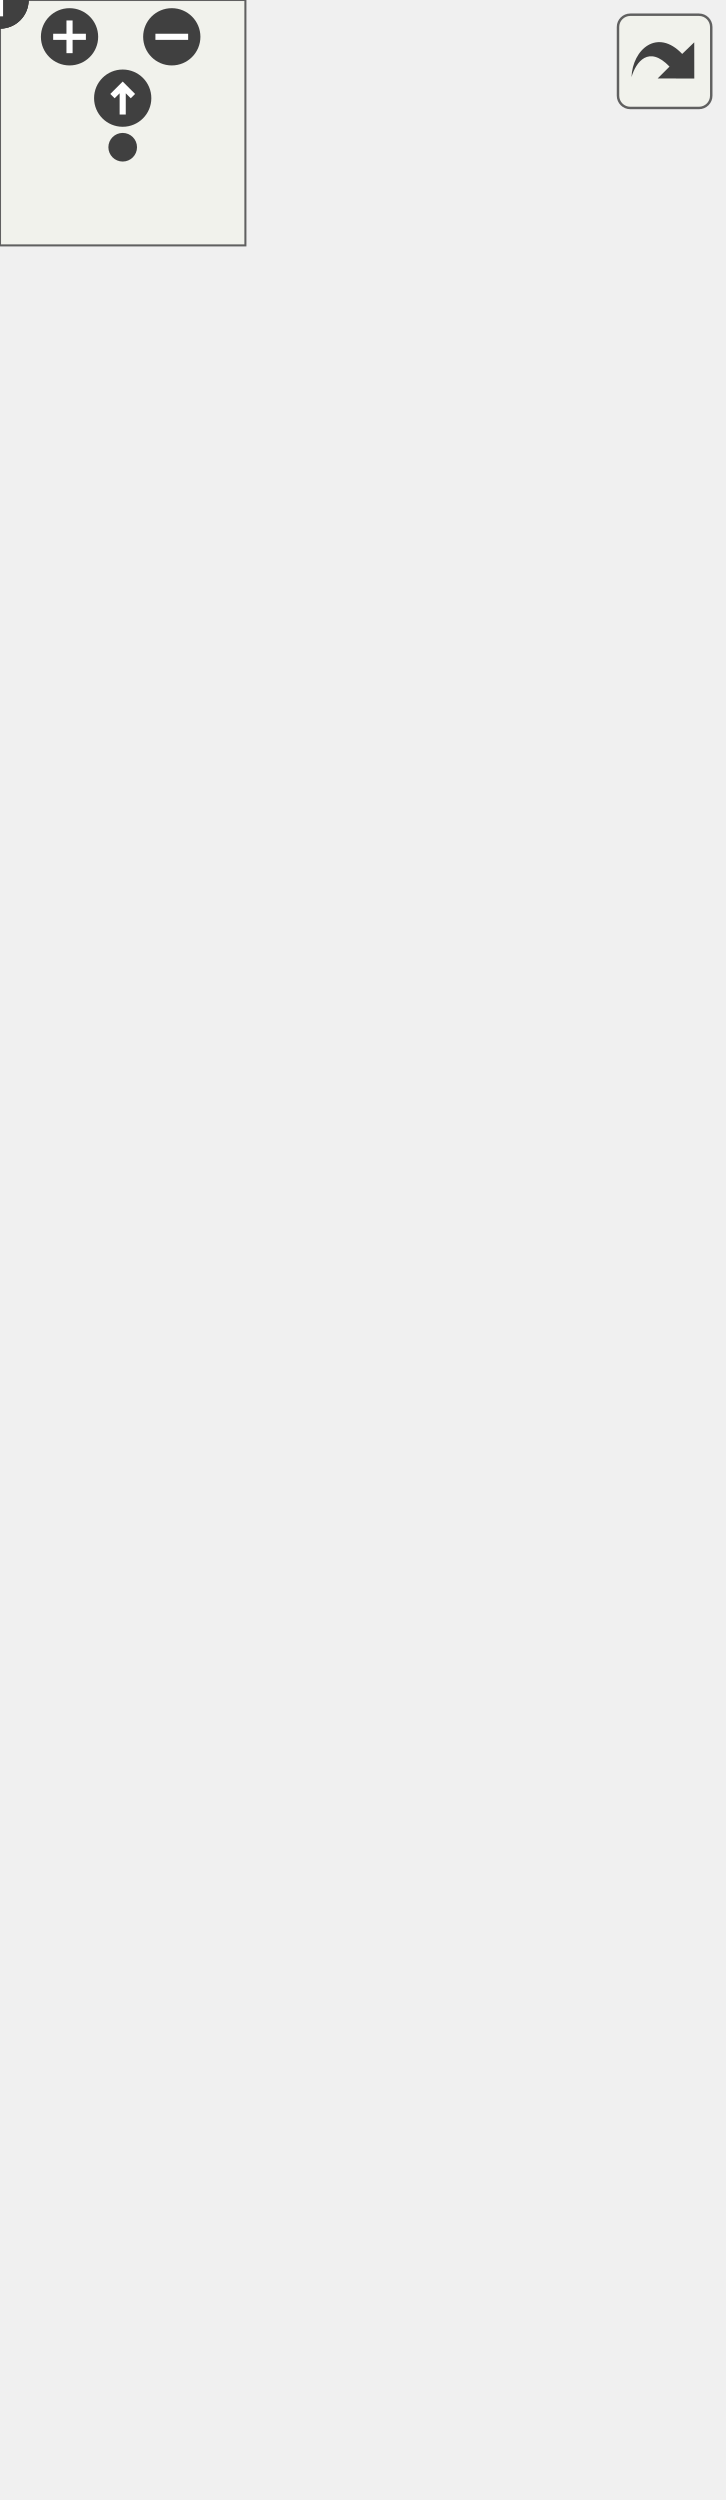
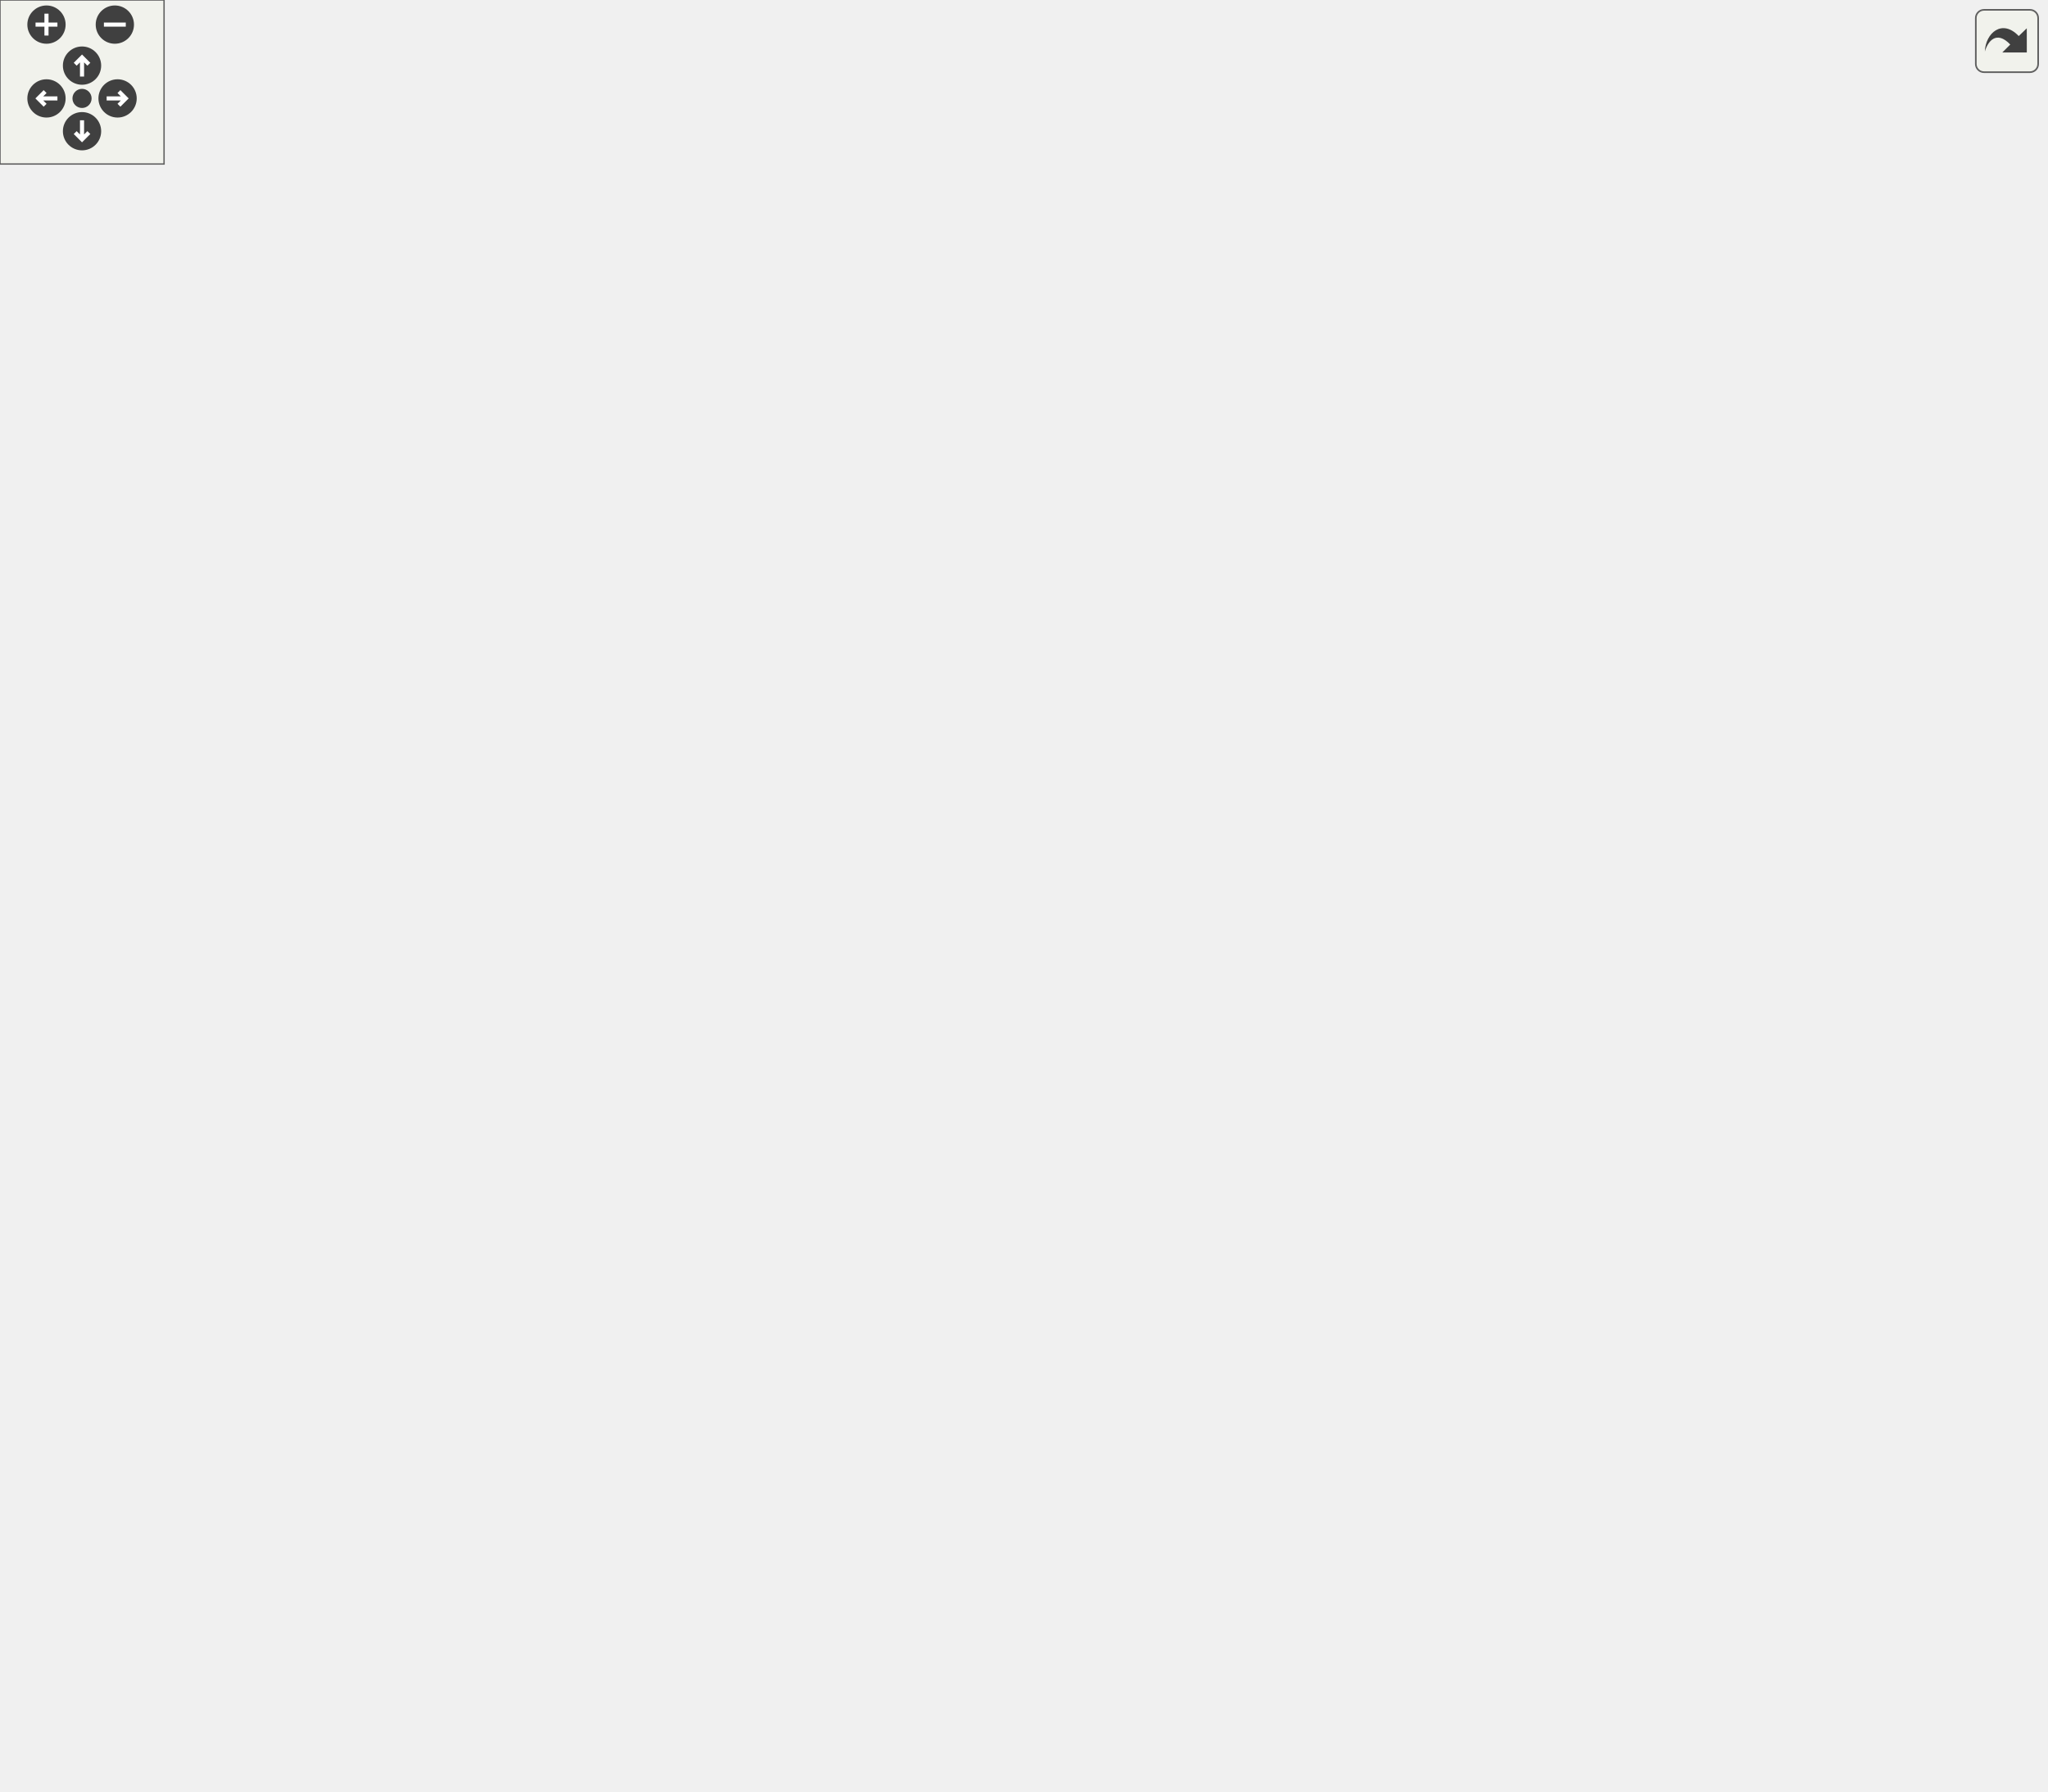
<svg xmlns="http://www.w3.org/2000/svg" xmlns:xlink="http://www.w3.org/1999/xlink" id="main" version="1.1" xml:space="preserve">
  <style type="text/css">
.edge:hover path { stroke: red; }
.edge:hover polygon { stroke: red; fill: red; }
</style>
  <defs>
    <circle id="rim" cx="0" cy="0" r="7" />
    <circle id="rim2" cx="0" cy="0" r="3.5" />
    <g id="zoomPlus">
      <use xlink:href="#rim" fill="#404040">
        <set attributeName="fill" to="#808080" begin="zoomplus.mouseover" end="zoomplus.mouseout" />
      </use>
      <path d="M-4,0h8M0,-4v8" fill="none" stroke="white" stroke-width="1.5" pointer-events="none" />
    </g>
    <g id="zoomMin">
      <use xlink:href="#rim" fill="#404040">
        <set attributeName="fill" to="#808080" begin="zoomminus.mouseover" end="zoomminus.mouseout" />
      </use>
      <path d="M-4,0h8" fill="none" stroke="white" stroke-width="1.5" pointer-events="none" />
    </g>
    <g id="dirArrow">
      <path fill="none" stroke="white" stroke-width="1.5" d="M0,-3.0v7 M-2.5,-0.5L0,-3.0L2.5,-0.5" />
    </g>
    <g id="resetDef">
      <use xlink:href="#rim2" fill="#404040">
        <set attributeName="fill" to="#808080" begin="reset.mouseover" end="reset.mouseout" />
      </use>
    </g>
  </defs>
  <svg id="graph" class="graph">
    <g id="viewport">
      <g id="node1" class="node">
        <g id="a_node1">
          <a xlink:title=" ">
-             <polygon fill="#bfbfbf" stroke="black" points="0,-471.5 0,-550.5 170,-550.5 170,-471.5 0,-471.5" />
-             <text text-anchor="middle" x="85" y="-538.5" font-family="Helvetica,sans-Serif" font-size="10.00">EventHandler&lt; E &gt;</text>
-             <polyline fill="none" stroke="black" points="0,-531.5 170,-531.5 " />
-             <text text-anchor="middle" x="85" y="-519.5" font-family="Helvetica,sans-Serif" font-size="10.00"> </text>
-             <polyline fill="none" stroke="black" points="0,-512.5 170,-512.5 " />
-             <text text-anchor="start" x="8" y="-500.5" font-family="Helvetica,sans-Serif" font-size="10.00">+ virtual void handleEvent</text>
-             <text text-anchor="start" x="8" y="-489.5" font-family="Helvetica,sans-Serif" font-size="10.00">(std::unique_ptr&lt; E &gt; event)=0</text>
-             <text text-anchor="start" x="8" y="-478.5" font-family="Helvetica,sans-Serif" font-size="10.00"># EventHandler()=default</text>
+             <polygon fill="#bfbfbf" stroke="black" points="297.5,-515.5 297.5,-594.5 467.5,-594.5 467.5,-515.5 297.5,-515.5" />
+             <text text-anchor="middle" x="382.5" y="-582.5" font-family="Helvetica,sans-Serif" font-size="10.00">EventHandler&lt; E &gt;</text>
+             <polyline fill="none" stroke="black" points="297.5,-575.5 467.5,-575.5 " />
+             <text text-anchor="middle" x="382.5" y="-563.5" font-family="Helvetica,sans-Serif" font-size="10.00"> </text>
+             <polyline fill="none" stroke="black" points="297.5,-556.5 467.5,-556.5 " />
+             <text text-anchor="start" x="305.5" y="-544.5" font-family="Helvetica,sans-Serif" font-size="10.00">+ virtual void handleEvent</text>
+             <text text-anchor="start" x="305.5" y="-533.5" font-family="Helvetica,sans-Serif" font-size="10.00">(std::unique_ptr&lt; E &gt; event)=0</text>
+             <text text-anchor="start" x="305.5" y="-522.5" font-family="Helvetica,sans-Serif" font-size="10.00"># EventHandler()=default</text>
          </a>
        </g>
      </g>
      <g id="node2" class="node">
        <g id="a_node2">
          <a xlink:href="class_event_handler.html" target="_top" xlink:title=" ">
-             <polygon fill="none" stroke="black" points="11.5,-333.5 11.5,-423.5 158.5,-423.5 158.5,-333.5 11.5,-333.5" />
-             <text text-anchor="middle" x="85" y="-411.5" font-family="Helvetica,sans-Serif" font-size="10.00">EventHandler&lt; Event &gt;</text>
-             <polyline fill="none" stroke="black" points="11.5,-404.5 158.5,-404.5 " />
-             <text text-anchor="middle" x="85" y="-392.5" font-family="Helvetica,sans-Serif" font-size="10.00"> </text>
-             <polyline fill="none" stroke="black" points="11.5,-385.5 158.5,-385.5 " />
-             <text text-anchor="start" x="19.5" y="-373.5" font-family="Helvetica,sans-Serif" font-size="10.00">+ virtual void handleEvent</text>
-             <text text-anchor="start" x="19.5" y="-362.5" font-family="Helvetica,sans-Serif" font-size="10.00">(std::unique_ptr&lt; Event</text>
-             <text text-anchor="start" x="19.5" y="-351.5" font-family="Helvetica,sans-Serif" font-size="10.00"> &gt; event)=0</text>
-             <text text-anchor="start" x="19.5" y="-340.5" font-family="Helvetica,sans-Serif" font-size="10.00"># EventHandler()=default</text>
+             <polygon fill="none" stroke="black" points="309,-377.5 309,-467.5 456,-467.5 456,-377.5 309,-377.5" />
+             <text text-anchor="middle" x="382.5" y="-455.5" font-family="Helvetica,sans-Serif" font-size="10.00">EventHandler&lt; Event &gt;</text>
+             <polyline fill="none" stroke="black" points="309,-448.5 456,-448.5 " />
+             <text text-anchor="middle" x="382.5" y="-436.5" font-family="Helvetica,sans-Serif" font-size="10.00"> </text>
+             <polyline fill="none" stroke="black" points="309,-429.5 456,-429.5 " />
+             <text text-anchor="start" x="317" y="-417.5" font-family="Helvetica,sans-Serif" font-size="10.00">+ virtual void handleEvent</text>
+             <text text-anchor="start" x="317" y="-406.5" font-family="Helvetica,sans-Serif" font-size="10.00">(std::unique_ptr&lt; Event</text>
+             <text text-anchor="start" x="317" y="-395.5" font-family="Helvetica,sans-Serif" font-size="10.00"> &gt; event)=0</text>
+             <text text-anchor="start" x="317" y="-384.5" font-family="Helvetica,sans-Serif" font-size="10.00"># EventHandler()=default</text>
          </a>
        </g>
      </g>
      <g id="edge1" class="edge">
-         <path fill="none" stroke="orange" d="M85,-461.16C85,-448.93 85,-435.88 85,-423.88" />
-         <polygon fill="orange" stroke="orange" points="81.5,-461.2 85,-471.2 88.5,-461.2 81.5,-461.2" />
-         <text text-anchor="middle" x="112" y="-445" font-family="Helvetica,sans-Serif" font-size="10.00"> &lt; Event &gt;</text>
+         <path fill="none" stroke="orange" d="M382.5,-505.16C382.5,-492.93 382.5,-479.88 382.5,-467.88" />
+         <polygon fill="orange" stroke="orange" points="379,-505.2 382.5,-515.2 386,-505.2 379,-505.2" />
+         <text text-anchor="middle" x="409.5" y="-489" font-family="Helvetica,sans-Serif" font-size="10.00"> &lt; Event &gt;</text>
      </g>
      <g id="node3" class="node">
        <g id="a_node3">
          <a xlink:href="class_publisher_event_handler.html" target="_top" xlink:title="Extended EventHandler for Event class events with publisher capabilities.">
-             <polygon fill="none" stroke="black" points="9,-161.5 9,-295.5 161,-295.5 161,-161.5 9,-161.5" />
-             <text text-anchor="middle" x="85" y="-283.5" font-family="Helvetica,sans-Serif" font-size="10.00">PublisherEventHandler</text>
-             <polyline fill="none" stroke="black" points="9,-276.5 161,-276.5 " />
-             <text text-anchor="middle" x="85" y="-264.5" font-family="Helvetica,sans-Serif" font-size="10.00"> </text>
-             <polyline fill="none" stroke="black" points="9,-257.5 161,-257.5 " />
-             <text text-anchor="start" x="17" y="-245.5" font-family="Helvetica,sans-Serif" font-size="10.00">+ void handleEvent(std</text>
-             <text text-anchor="start" x="17" y="-234.5" font-family="Helvetica,sans-Serif" font-size="10.00">::unique_ptr&lt; Event &gt;</text>
-             <text text-anchor="start" x="17" y="-223.5" font-family="Helvetica,sans-Serif" font-size="10.00"> event) override</text>
-             <text text-anchor="start" x="17" y="-212.5" font-family="Helvetica,sans-Serif" font-size="10.00">+ virtual void processEvent</text>
-             <text text-anchor="start" x="17" y="-201.5" font-family="Helvetica,sans-Serif" font-size="10.00">(std::unique_ptr&lt; Event</text>
-             <text text-anchor="start" x="17" y="-190.5" font-family="Helvetica,sans-Serif" font-size="10.00"> &gt; event)=0</text>
-             <text text-anchor="start" x="17" y="-179.5" font-family="Helvetica,sans-Serif" font-size="10.00"># PublisherEventHandler</text>
-             <text text-anchor="start" x="17" y="-168.5" font-family="Helvetica,sans-Serif" font-size="10.00">()=default</text>
+             <polygon fill="none" stroke="black" points="306.5,-205.5 306.5,-339.5 458.5,-339.5 458.5,-205.5 306.5,-205.5" />
+             <text text-anchor="middle" x="382.5" y="-327.5" font-family="Helvetica,sans-Serif" font-size="10.00">PublisherEventHandler</text>
+             <polyline fill="none" stroke="black" points="306.5,-320.5 458.5,-320.5 " />
+             <text text-anchor="middle" x="382.5" y="-308.5" font-family="Helvetica,sans-Serif" font-size="10.00"> </text>
+             <polyline fill="none" stroke="black" points="306.5,-301.5 458.5,-301.5 " />
+             <text text-anchor="start" x="314.5" y="-289.5" font-family="Helvetica,sans-Serif" font-size="10.00">+ void handleEvent(std</text>
+             <text text-anchor="start" x="314.5" y="-278.5" font-family="Helvetica,sans-Serif" font-size="10.00">::unique_ptr&lt; Event &gt;</text>
+             <text text-anchor="start" x="314.5" y="-267.5" font-family="Helvetica,sans-Serif" font-size="10.00"> event) override</text>
+             <text text-anchor="start" x="314.5" y="-256.5" font-family="Helvetica,sans-Serif" font-size="10.00">+ virtual void processEvent</text>
+             <text text-anchor="start" x="314.5" y="-245.5" font-family="Helvetica,sans-Serif" font-size="10.00">(std::unique_ptr&lt; Event</text>
+             <text text-anchor="start" x="314.5" y="-234.5" font-family="Helvetica,sans-Serif" font-size="10.00"> &gt; event)=0</text>
+             <text text-anchor="start" x="314.5" y="-223.5" font-family="Helvetica,sans-Serif" font-size="10.00"># PublisherEventHandler</text>
+             <text text-anchor="start" x="314.5" y="-212.5" font-family="Helvetica,sans-Serif" font-size="10.00">()=default</text>
          </a>
        </g>
      </g>
      <g id="edge2" class="edge">
-         <path fill="none" stroke="midnightblue" d="M85,-323.46C85,-314.38 85,-304.87 85,-295.53" />
-         <polygon fill="none" stroke="midnightblue" points="81.5,-323.5 85,-333.5 88.5,-323.5 81.5,-323.5" />
+         <path fill="none" stroke="midnightblue" d="M382.5,-367.46C382.5,-358.38 382.5,-348.87 382.5,-339.53" />
+         <polygon fill="none" stroke="midnightblue" points="379,-367.5 382.5,-377.5 386,-367.5 379,-367.5" />
      </g>
      <g id="node4" class="node">
        <g id="a_node4">
          <a xlink:href="class_active_event_handler.html" target="_top" xlink:title=" ">
-             <polygon fill="none" stroke="black" points="17,-0.5 17,-123.5 153,-123.5 153,-0.5 17,-0.5" />
-             <text text-anchor="middle" x="85" y="-111.5" font-family="Helvetica,sans-Serif" font-size="10.00">ActiveEventHandler</text>
-             <polyline fill="none" stroke="black" points="17,-104.5 153,-104.5 " />
-             <text text-anchor="start" x="25" y="-92.5" font-family="Helvetica,sans-Serif" font-size="10.00">- Game * game_</text>
-             <polyline fill="none" stroke="black" points="17,-85.5 153,-85.5 " />
-             <text text-anchor="start" x="25" y="-73.5" font-family="Helvetica,sans-Serif" font-size="10.00">+ ActiveEventHandler</text>
-             <text text-anchor="start" x="25" y="-62.5" font-family="Helvetica,sans-Serif" font-size="10.00">()=delete</text>
-             <text text-anchor="start" x="25" y="-51.5" font-family="Helvetica,sans-Serif" font-size="10.00">+ ActiveEventHandler</text>
-             <text text-anchor="start" x="25" y="-40.5" font-family="Helvetica,sans-Serif" font-size="10.00">(Game *game)</text>
-             <text text-anchor="start" x="25" y="-29.5" font-family="Helvetica,sans-Serif" font-size="10.00">+ void processEvent(std</text>
-             <text text-anchor="start" x="25" y="-18.5" font-family="Helvetica,sans-Serif" font-size="10.00">::unique_ptr&lt; Event &gt;</text>
-             <text text-anchor="start" x="25" y="-7.5" font-family="Helvetica,sans-Serif" font-size="10.00"> event) override</text>
+             <polygon fill="none" stroke="black" points="0,-0.5 0,-167.5 177,-167.5 177,-0.5 0,-0.5" />
+             <text text-anchor="middle" x="88.5" y="-155.5" font-family="Helvetica,sans-Serif" font-size="10.00">ActiveEventHandler</text>
+             <polyline fill="none" stroke="black" points="0,-148.5 177,-148.5 " />
+             <text text-anchor="start" x="8" y="-136.5" font-family="Helvetica,sans-Serif" font-size="10.00">- Game * game_</text>
+             <text text-anchor="start" x="8" y="-125.5" font-family="Helvetica,sans-Serif" font-size="10.00">- ActiveGameState * state_</text>
+             <text text-anchor="start" x="8" y="-114.5" font-family="Helvetica,sans-Serif" font-size="10.00">- EventQueue&lt; Event &gt;</text>
+             <text text-anchor="start" x="8" y="-103.5" font-family="Helvetica,sans-Serif" font-size="10.00"> * eventQueue_</text>
+             <polyline fill="none" stroke="black" points="0,-96.5 177,-96.5 " />
+             <text text-anchor="start" x="8" y="-84.5" font-family="Helvetica,sans-Serif" font-size="10.00">+ ActiveEventHandler</text>
+             <text text-anchor="start" x="8" y="-73.5" font-family="Helvetica,sans-Serif" font-size="10.00">()=delete</text>
+             <text text-anchor="start" x="8" y="-62.5" font-family="Helvetica,sans-Serif" font-size="10.00">+ ActiveEventHandler</text>
+             <text text-anchor="start" x="8" y="-51.5" font-family="Helvetica,sans-Serif" font-size="10.00">(Game *game, ActiveGameState</text>
+             <text text-anchor="start" x="8" y="-40.5" font-family="Helvetica,sans-Serif" font-size="10.00"> *state)</text>
+             <text text-anchor="start" x="8" y="-29.5" font-family="Helvetica,sans-Serif" font-size="10.00">+ void processEvent(std</text>
+             <text text-anchor="start" x="8" y="-18.5" font-family="Helvetica,sans-Serif" font-size="10.00">::unique_ptr&lt; Event &gt;</text>
+             <text text-anchor="start" x="8" y="-7.5" font-family="Helvetica,sans-Serif" font-size="10.00"> event) override</text>
          </a>
        </g>
      </g>
      <g id="edge3" class="edge">
-         <path fill="none" stroke="midnightblue" d="M85,-150.81C85,-141.67 85,-132.44 85,-123.57" />
-         <polygon fill="none" stroke="midnightblue" points="81.5,-151.07 85,-161.07 88.5,-151.07 81.5,-151.07" />
+         <path fill="none" stroke="midnightblue" d="M296.94,-231.8C261.42,-214 220.43,-191.68 185.5,-168 182.75,-166.13 179.99,-164.2 177.22,-162.22" />
+         <polygon fill="none" stroke="midnightblue" points="295.81,-235.15 306.32,-236.47 298.93,-228.88 295.81,-235.15" />
+       </g>
+       <g id="node5" class="node">
+         <g id="a_node5">
+           <a xlink:href="class_finished_event_handler.html" target="_top" xlink:title=" ">
+             <polygon fill="none" stroke="black" points="195,-6 195,-162 382,-162 382,-6 195,-6" />
+             <text text-anchor="middle" x="288.5" y="-150" font-family="Helvetica,sans-Serif" font-size="10.00">FinishedEventHandler</text>
+             <polyline fill="none" stroke="black" points="195,-143 382,-143 " />
+             <text text-anchor="start" x="203" y="-131" font-family="Helvetica,sans-Serif" font-size="10.00">- Game * game_</text>
+             <text text-anchor="start" x="203" y="-120" font-family="Helvetica,sans-Serif" font-size="10.00">- FinishedGameState *</text>
+             <text text-anchor="start" x="203" y="-109" font-family="Helvetica,sans-Serif" font-size="10.00"> state_</text>
+             <polyline fill="none" stroke="black" points="195,-102 382,-102 " />
+             <text text-anchor="start" x="203" y="-90" font-family="Helvetica,sans-Serif" font-size="10.00">+ FinishedEventHandler</text>
+             <text text-anchor="start" x="203" y="-79" font-family="Helvetica,sans-Serif" font-size="10.00">()=delete</text>
+             <text text-anchor="start" x="203" y="-68" font-family="Helvetica,sans-Serif" font-size="10.00">+ FinishedEventHandler</text>
+             <text text-anchor="start" x="203" y="-57" font-family="Helvetica,sans-Serif" font-size="10.00">(Game *game, FinishedGameState</text>
+             <text text-anchor="start" x="203" y="-46" font-family="Helvetica,sans-Serif" font-size="10.00"> *state)</text>
+             <text text-anchor="start" x="203" y="-35" font-family="Helvetica,sans-Serif" font-size="10.00">+ void processEvent(std</text>
+             <text text-anchor="start" x="203" y="-24" font-family="Helvetica,sans-Serif" font-size="10.00">::unique_ptr&lt; Event &gt;</text>
+             <text text-anchor="start" x="203" y="-13" font-family="Helvetica,sans-Serif" font-size="10.00"> event) override</text>
+           </a>
+         </g>
+       </g>
+       <g id="edge4" class="edge">
+         <path fill="none" stroke="midnightblue" d="M344.69,-196.49C338.98,-185.16 333.09,-173.46 327.35,-162.09" />
+         <polygon fill="none" stroke="midnightblue" points="341.6,-198.13 349.23,-205.48 347.85,-194.98 341.6,-198.13" />
+       </g>
+       <g id="node6" class="node">
+         <g id="a_node6">
+           <a xlink:href="class_menu_event_handler.html" target="_top" xlink:title=" ">
+             <polygon fill="none" stroke="black" points="400.5,-11.5 400.5,-156.5 554.5,-156.5 554.5,-11.5 400.5,-11.5" />
+             <text text-anchor="middle" x="477.5" y="-144.5" font-family="Helvetica,sans-Serif" font-size="10.00">MenuEventHandler</text>
+             <polyline fill="none" stroke="black" points="400.5,-137.5 554.5,-137.5 " />
+             <text text-anchor="start" x="408.5" y="-125.5" font-family="Helvetica,sans-Serif" font-size="10.00">- Game * game_</text>
+             <text text-anchor="start" x="408.5" y="-114.5" font-family="Helvetica,sans-Serif" font-size="10.00">- MenuGameState * state_</text>
+             <polyline fill="none" stroke="black" points="400.5,-107.5 554.5,-107.5 " />
+             <text text-anchor="start" x="408.5" y="-95.5" font-family="Helvetica,sans-Serif" font-size="10.00">+ MenuEventHandler()</text>
+             <text text-anchor="start" x="408.5" y="-84.5" font-family="Helvetica,sans-Serif" font-size="10.00">=delete</text>
+             <text text-anchor="start" x="408.5" y="-73.5" font-family="Helvetica,sans-Serif" font-size="10.00">+ MenuEventHandler(Game</text>
+             <text text-anchor="start" x="408.5" y="-62.5" font-family="Helvetica,sans-Serif" font-size="10.00"> *game, MenuGameState</text>
+             <text text-anchor="start" x="408.5" y="-51.5" font-family="Helvetica,sans-Serif" font-size="10.00"> *state)</text>
+             <text text-anchor="start" x="408.5" y="-40.5" font-family="Helvetica,sans-Serif" font-size="10.00">+ void processEvent(std</text>
+             <text text-anchor="start" x="408.5" y="-29.5" font-family="Helvetica,sans-Serif" font-size="10.00">::unique_ptr&lt; Event &gt;</text>
+             <text text-anchor="start" x="408.5" y="-18.5" font-family="Helvetica,sans-Serif" font-size="10.00"> event) override</text>
+           </a>
+         </g>
+       </g>
+       <g id="edge5" class="edge">
+         <path fill="none" stroke="midnightblue" d="M420.72,-196.48C427.41,-183.33 434.37,-169.68 441.01,-156.63" />
+         <polygon fill="none" stroke="midnightblue" points="417.55,-194.99 416.13,-205.48 423.78,-198.16 417.55,-194.99" />
+       </g>
+       <g id="node7" class="node">
+         <g id="a_node7">
+           <a xlink:href="class_pause_event_handler.html" target="_top" xlink:title=" ">
+             <polygon fill="none" stroke="black" points="573,-11.5 573,-156.5 748,-156.5 748,-11.5 573,-11.5" />
+             <text text-anchor="middle" x="660.5" y="-144.5" font-family="Helvetica,sans-Serif" font-size="10.00">PauseEventHandler</text>
+             <polyline fill="none" stroke="black" points="573,-137.5 748,-137.5 " />
+             <text text-anchor="start" x="581" y="-125.5" font-family="Helvetica,sans-Serif" font-size="10.00">- Game * game_</text>
+             <text text-anchor="start" x="581" y="-114.5" font-family="Helvetica,sans-Serif" font-size="10.00">- PauseGameState * state_</text>
+             <polyline fill="none" stroke="black" points="573,-107.5 748,-107.5 " />
+             <text text-anchor="start" x="581" y="-95.5" font-family="Helvetica,sans-Serif" font-size="10.00">+ PauseEventHandler</text>
+             <text text-anchor="start" x="581" y="-84.5" font-family="Helvetica,sans-Serif" font-size="10.00">()=delete</text>
+             <text text-anchor="start" x="581" y="-73.5" font-family="Helvetica,sans-Serif" font-size="10.00">+ PauseEventHandler</text>
+             <text text-anchor="start" x="581" y="-62.5" font-family="Helvetica,sans-Serif" font-size="10.00">(Game *game, PauseGameState</text>
+             <text text-anchor="start" x="581" y="-51.5" font-family="Helvetica,sans-Serif" font-size="10.00"> *state)</text>
+             <text text-anchor="start" x="581" y="-40.5" font-family="Helvetica,sans-Serif" font-size="10.00">+ void processEvent(std</text>
+             <text text-anchor="start" x="581" y="-29.5" font-family="Helvetica,sans-Serif" font-size="10.00">::unique_ptr&lt; Event &gt;</text>
+             <text text-anchor="start" x="581" y="-18.5" font-family="Helvetica,sans-Serif" font-size="10.00"> event) override</text>
+           </a>
+         </g>
+       </g>
+       <g id="edge6" class="edge">
+         <path fill="none" stroke="midnightblue" d="M467.9,-227.02C498.8,-209.8 533.47,-189.15 563.5,-168 568.66,-164.36 573.88,-160.51 579.07,-156.53" />
+         <polygon fill="none" stroke="midnightblue" points="465.92,-224.11 458.86,-232.01 469.31,-230.24 465.92,-224.11" />
      </g>
    </g>
  </svg>
  <g id="navigator" transform="translate(0 0)" fill="#404254">
    <rect fill="#f2f5e9" fill-opacity="0.5" stroke="#606060" stroke-width=".5" x="0" y="0" width="60" height="60" />
    <use id="zoomplus" xlink:href="#zoomPlus" x="17" y="9" />
    <use id="zoomminus" xlink:href="#zoomMin" x="42" y="9" />
    <use id="reset" xlink:href="#resetDef" x="30" y="36" />
    <g id="arrowUp" xlink:href="#dirArrow" transform="translate(30 24)">
      <use xlink:href="#rim" fill="#404040">
        <set attributeName="fill" to="#808080" begin="arrowUp.mouseover" end="arrowUp.mouseout" />
      </use>
      <path fill="none" stroke="white" stroke-width="1.5" d="M0,-3.0v7 M-2.5,-0.5L0,-3.0L2.5,-0.5" />
    </g>
-     <g id="arrowRight" xlink:href="#dirArrow" transform="setFacing(90) translate(36 -43)">
+     <g id="arrowRight" xlink:href="#dirArrow" transform="rotate(90) translate(36 -43)">
      <use xlink:href="#rim" fill="#404040">
        <set attributeName="fill" to="#808080" begin="arrowRight.mouseover" end="arrowRight.mouseout" />
      </use>
      <path fill="none" stroke="white" stroke-width="1.5" d="M0,-3.0v7 M-2.5,-0.5L0,-3.0L2.5,-0.5" />
    </g>
-     <g id="arrowDown" xlink:href="#dirArrow" transform="setFacing(180) translate(-30 -48)">
+     <g id="arrowDown" xlink:href="#dirArrow" transform="rotate(180) translate(-30 -48)">
      <use xlink:href="#rim" fill="#404040">
        <set attributeName="fill" to="#808080" begin="arrowDown.mouseover" end="arrowDown.mouseout" />
      </use>
      <path fill="none" stroke="white" stroke-width="1.5" d="M0,-3.0v7 M-2.5,-0.5L0,-3.0L2.5,-0.5" />
    </g>
-     <g id="arrowLeft" xlink:href="#dirArrow" transform="setFacing(270) translate(-36 17)">
+     <g id="arrowLeft" xlink:href="#dirArrow" transform="rotate(270) translate(-36 17)">
      <use xlink:href="#rim" fill="#404040">
        <set attributeName="fill" to="#808080" begin="arrowLeft.mouseover" end="arrowLeft.mouseout" />
      </use>
      <path fill="none" stroke="white" stroke-width="1.5" d="M0,-3.0v7 M-2.5,-0.5L0,-3.0L2.5,-0.5" />
    </g>
  </g>
  <svg viewBox="0 0 15 15" width="100%" height="30px" preserveAspectRatio="xMaxYMin meet">
    <g id="arrow_out" transform="scale(0.3 0.3)">
      <a xlink:href="class_event_handler__inherit__graph_org.svg" target="_base">
        <rect id="button" ry="5" rx="5" y="6" x="6" height="38" width="38" fill="#f2f5e9" fill-opacity="0.5" stroke="#606060" stroke-width="1.0" />
        <path id="arrow" d="M 11.5,31.437 C 11.94,20.098 22.043,11.323 32.159,21.979 L 37.069,17.246 C 37.069,17.246 37.088,32 37.088,32 L 22.16,31.978 C 22.16,31.978 26.998,27.14 26.998,27.14 C 18.529,18.264 13.292,25.23 11.5,31.437 z" style="fill:#404040;" />
      </a>
    </g>
  </svg>
</svg>
